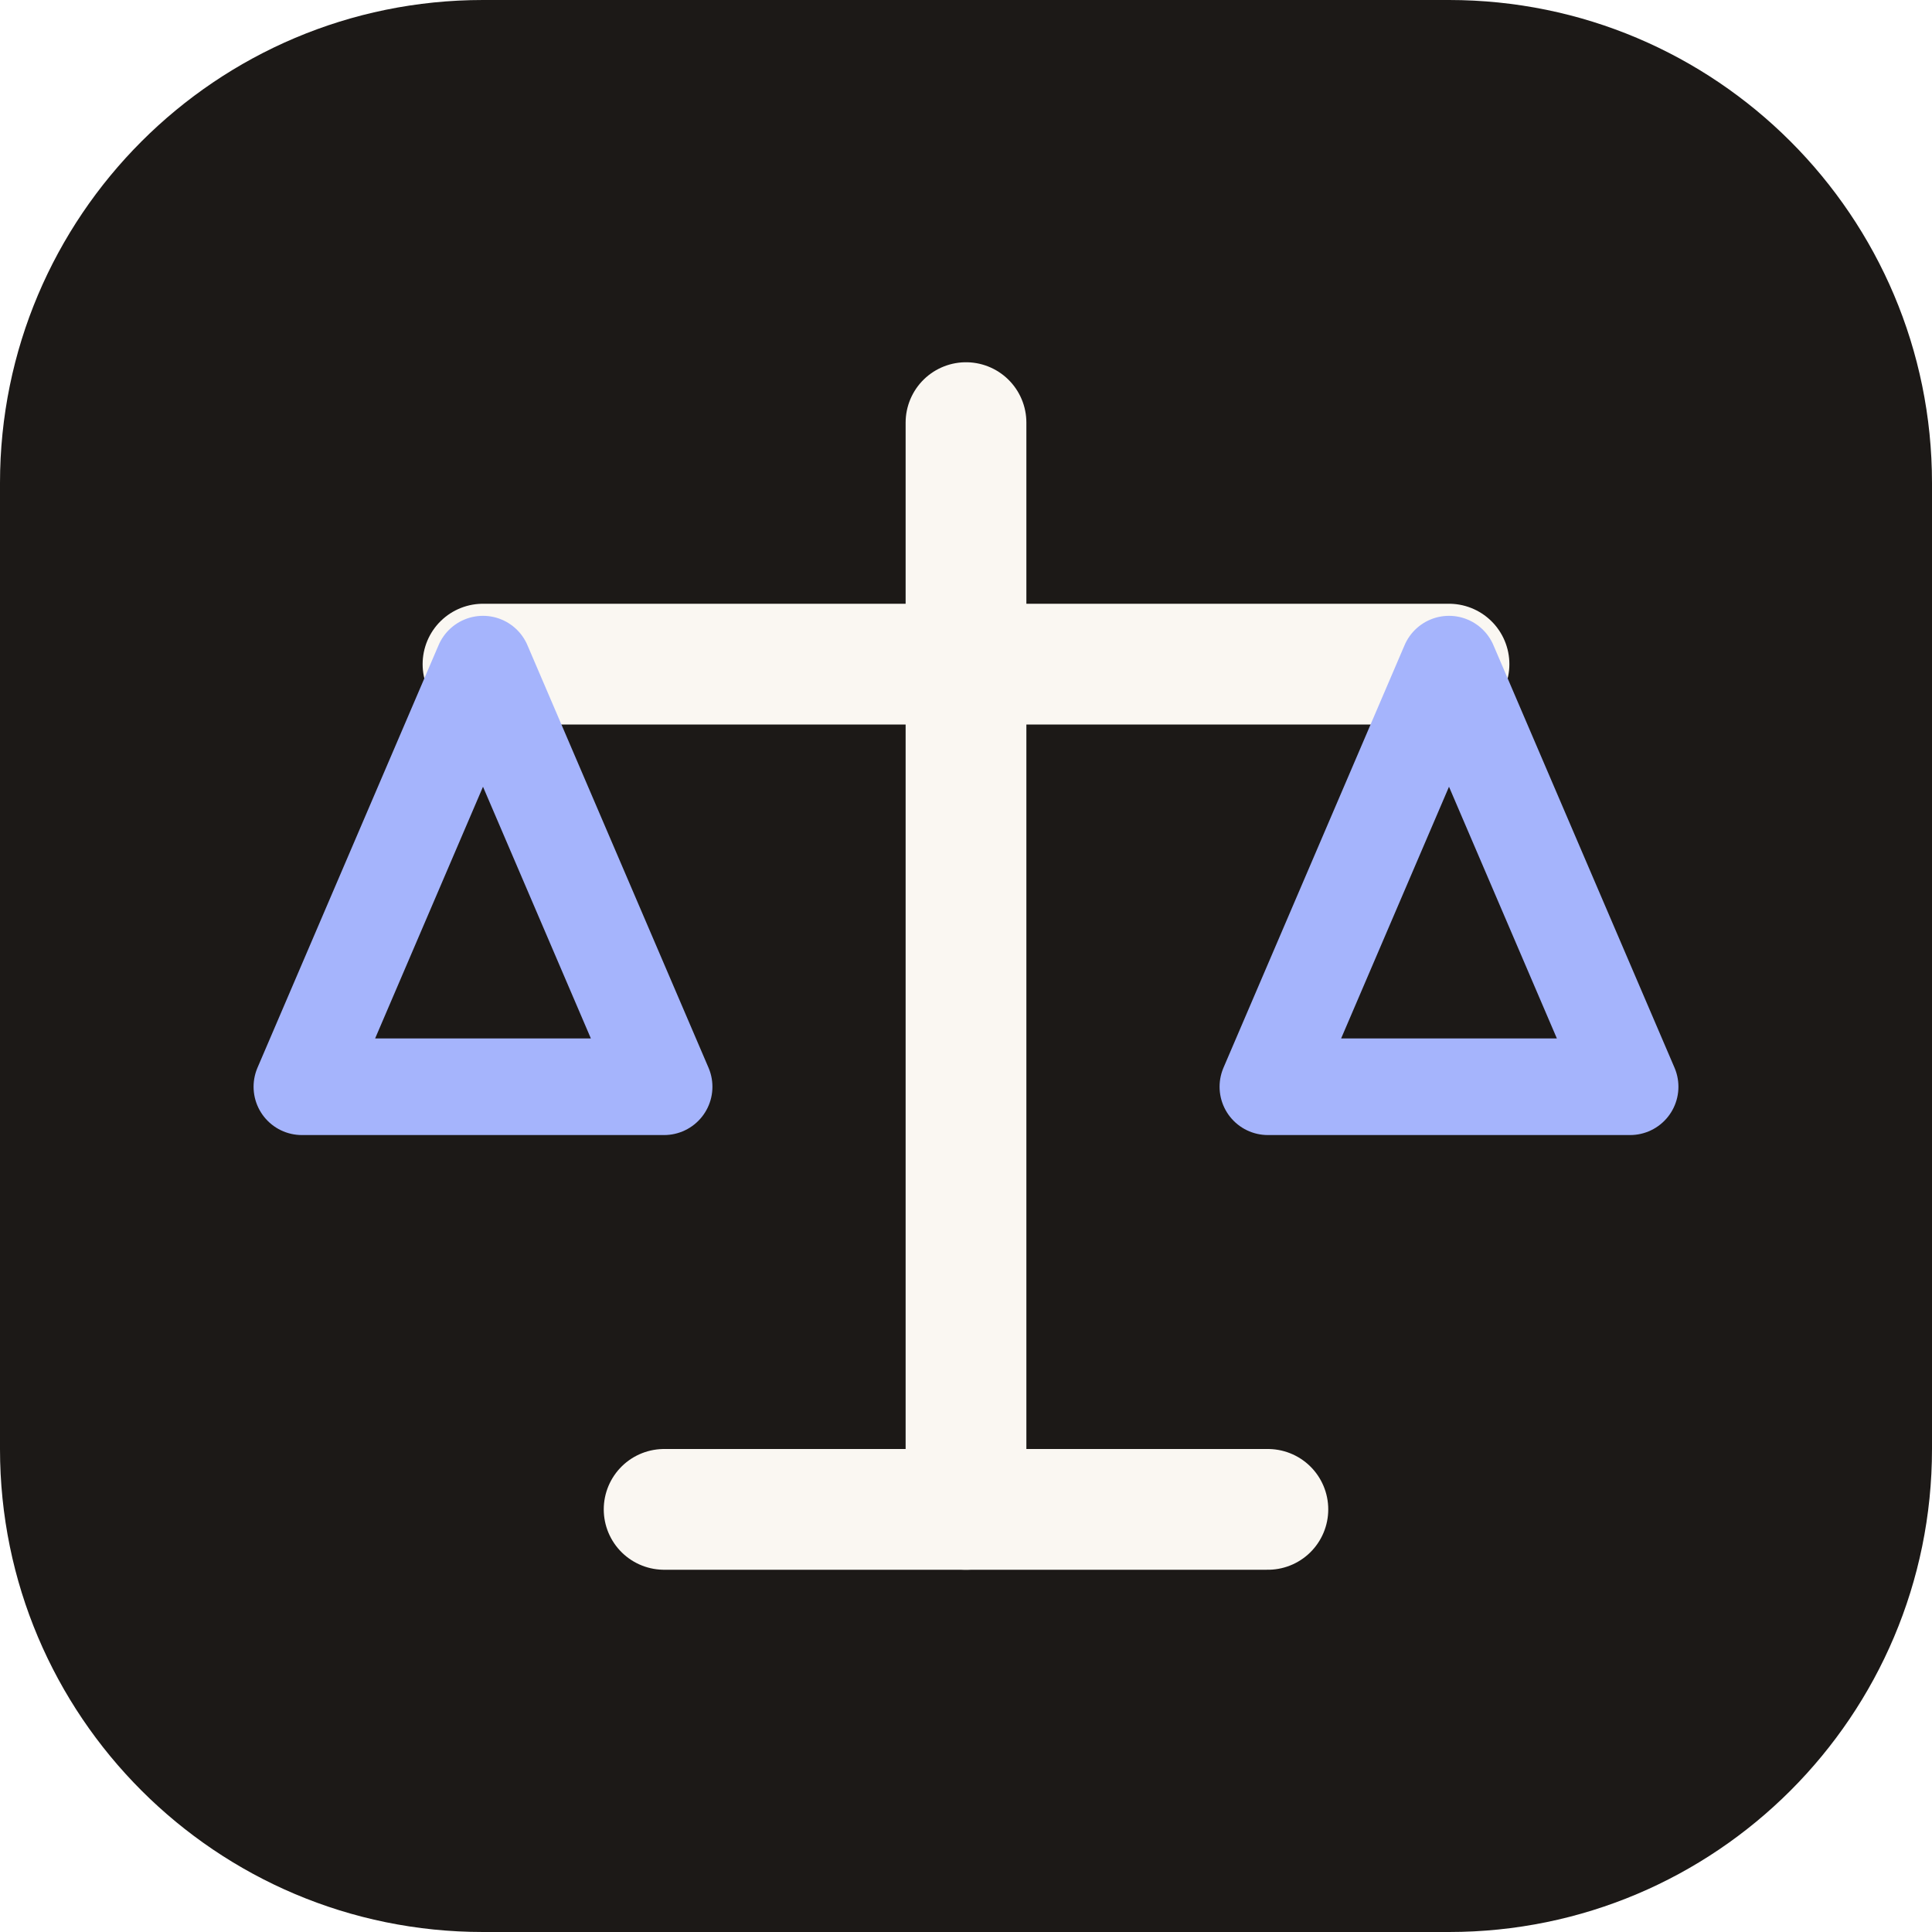
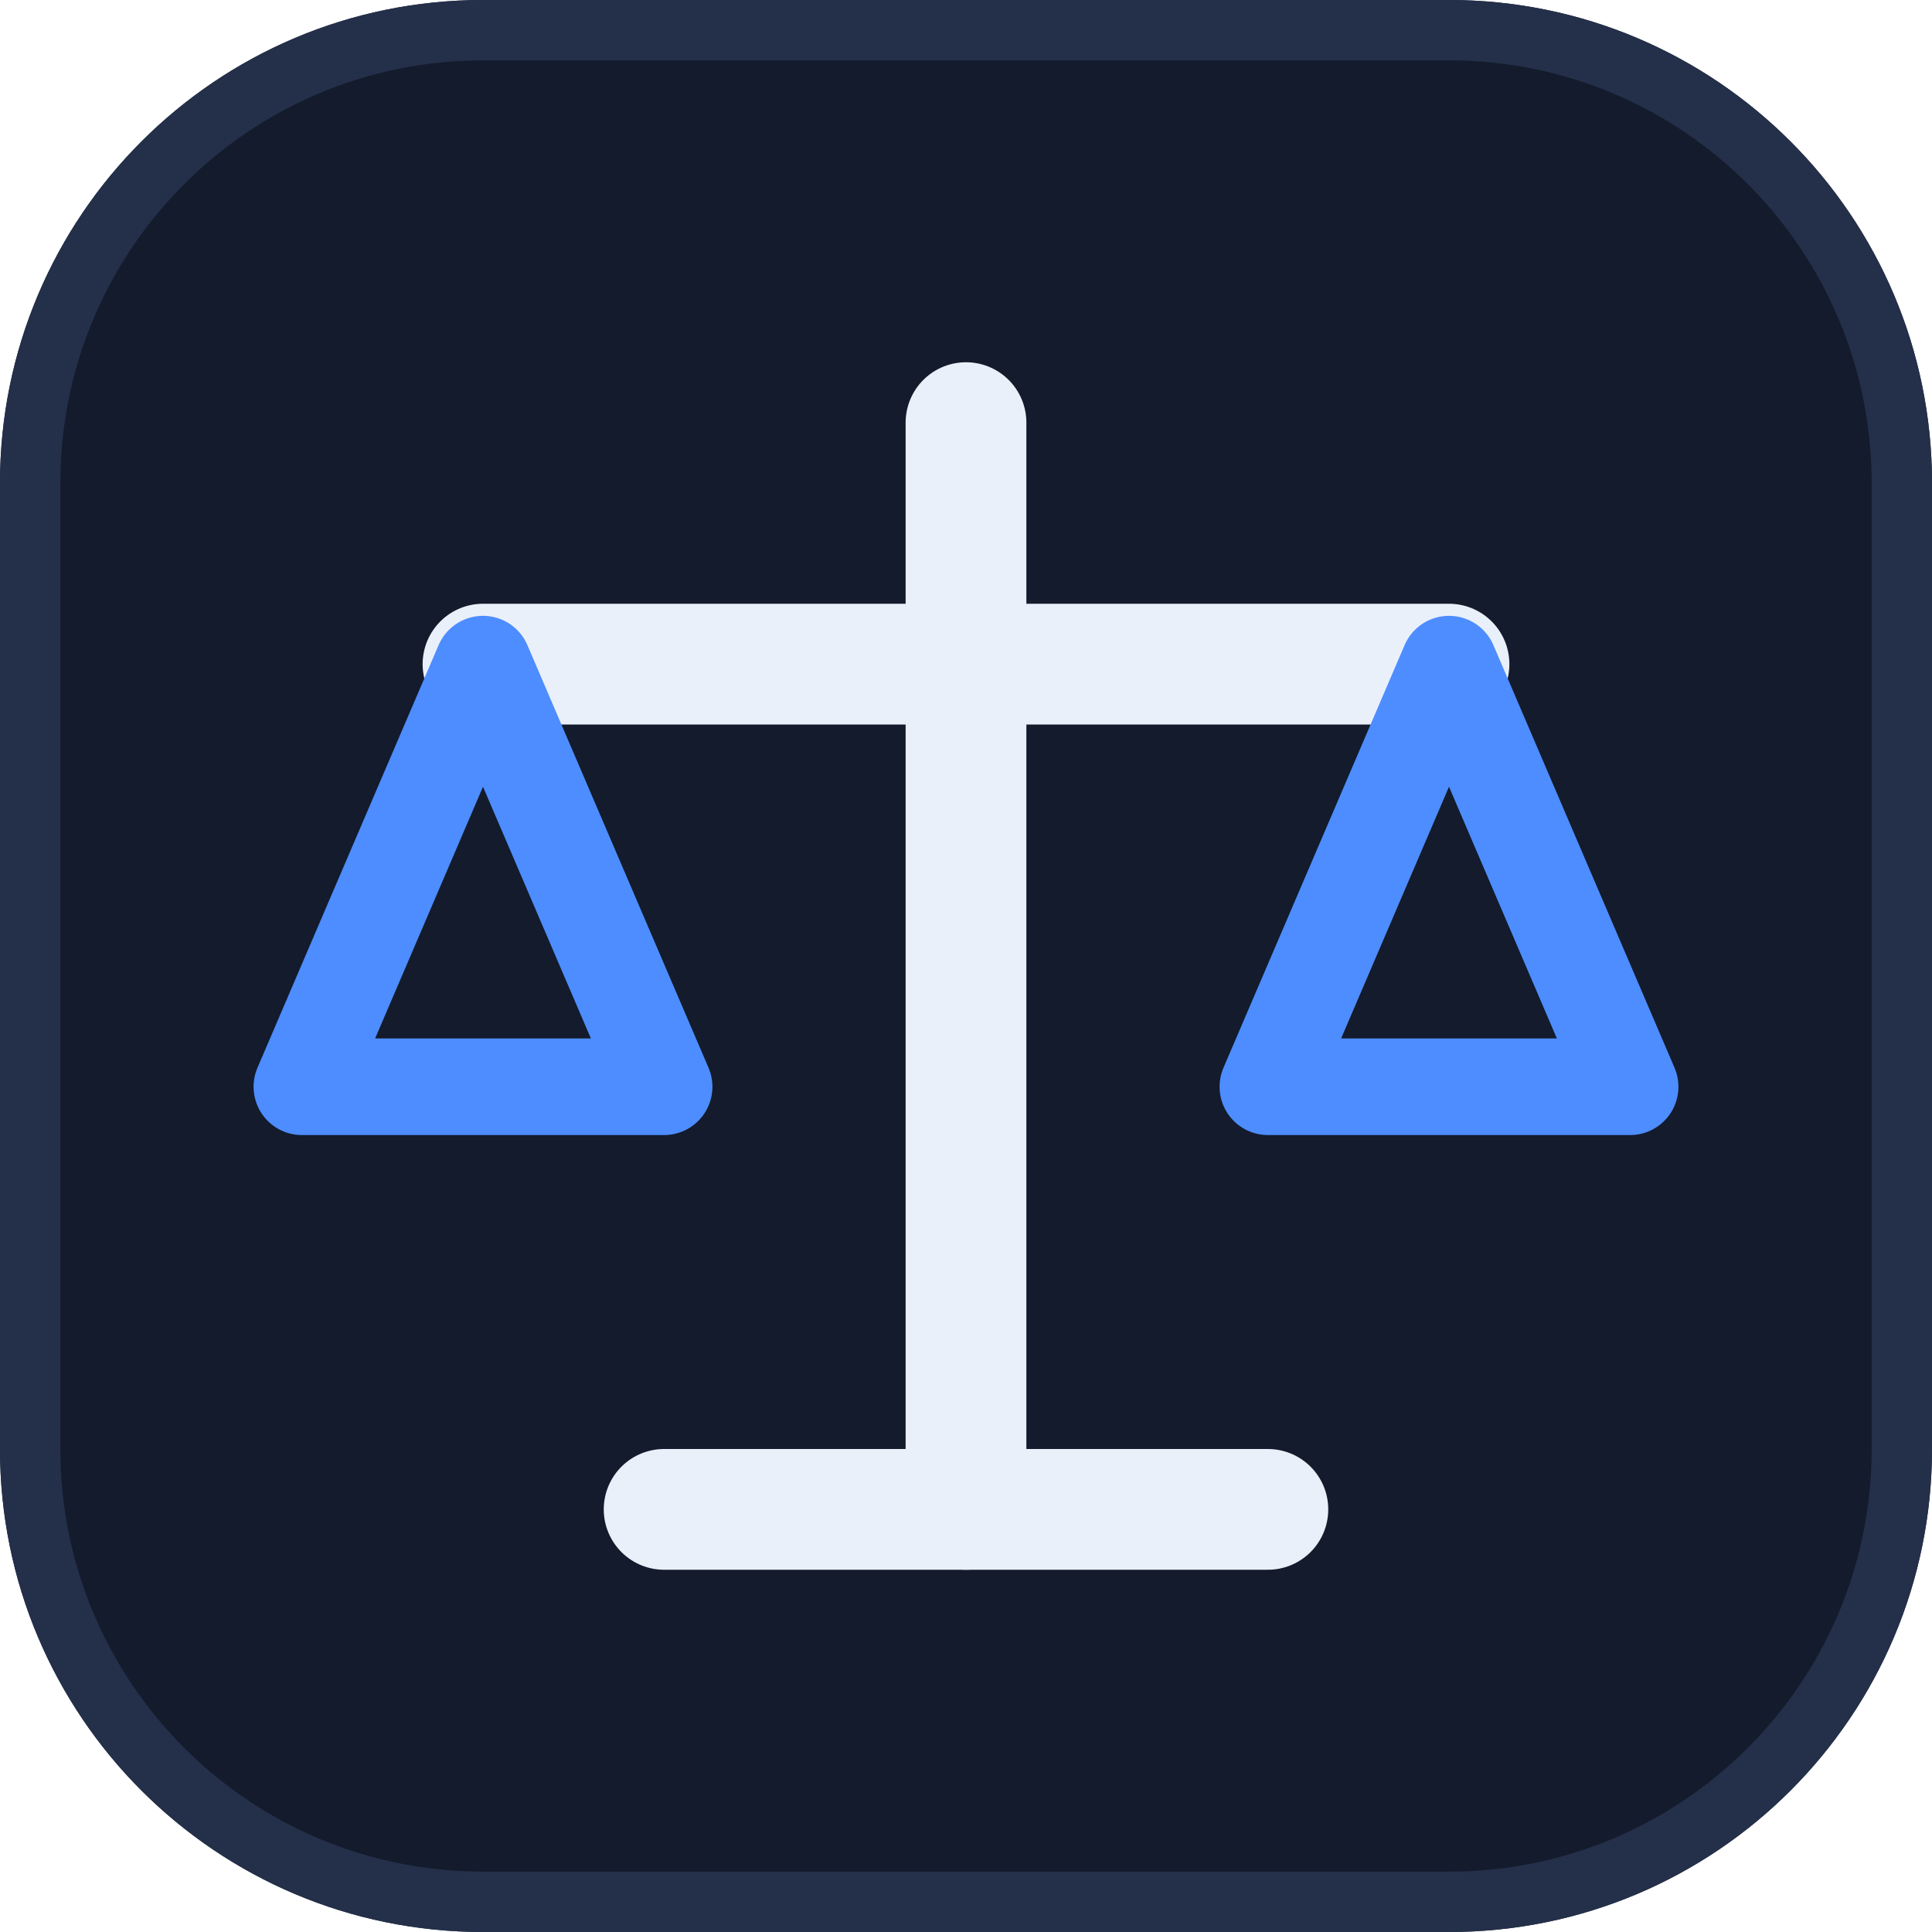
<svg xmlns="http://www.w3.org/2000/svg" viewBox="0 0 32 32" role="img" aria-label="Mizan">
-   <rect width="32" height="32" rx="8" fill="#1c1917" />
-   <path d="M16 7v18M8 11h16" stroke="#faf7f2" stroke-width="2" stroke-linecap="round" />
-   <path d="M8 11l-3 7h6zM24 11l-3 7h6z" fill="none" stroke="#a5b4fc" stroke-width="1.6" stroke-linejoin="round" />
-   <path d="M11 25h10" stroke="#faf7f2" stroke-width="2" stroke-linecap="round" />
+   <rect width="32" height="32" rx="8" fill="#131B2C" />
+   <rect x=".5" y=".5" width="31" height="31" rx="7.5" fill="none" stroke="#24304A" />
+   <path d="M16 7v18M8 11h16" stroke="#EAF0FA" stroke-width="2" stroke-linecap="round" />
+   <path d="M8 11l-3 7h6zM24 11l-3 7h6z" fill="none" stroke="#4D8DFF" stroke-width="1.6" stroke-linejoin="round" />
+   <path d="M11 25h10" stroke="#EAF0FA" stroke-width="2" stroke-linecap="round" />
</svg>
